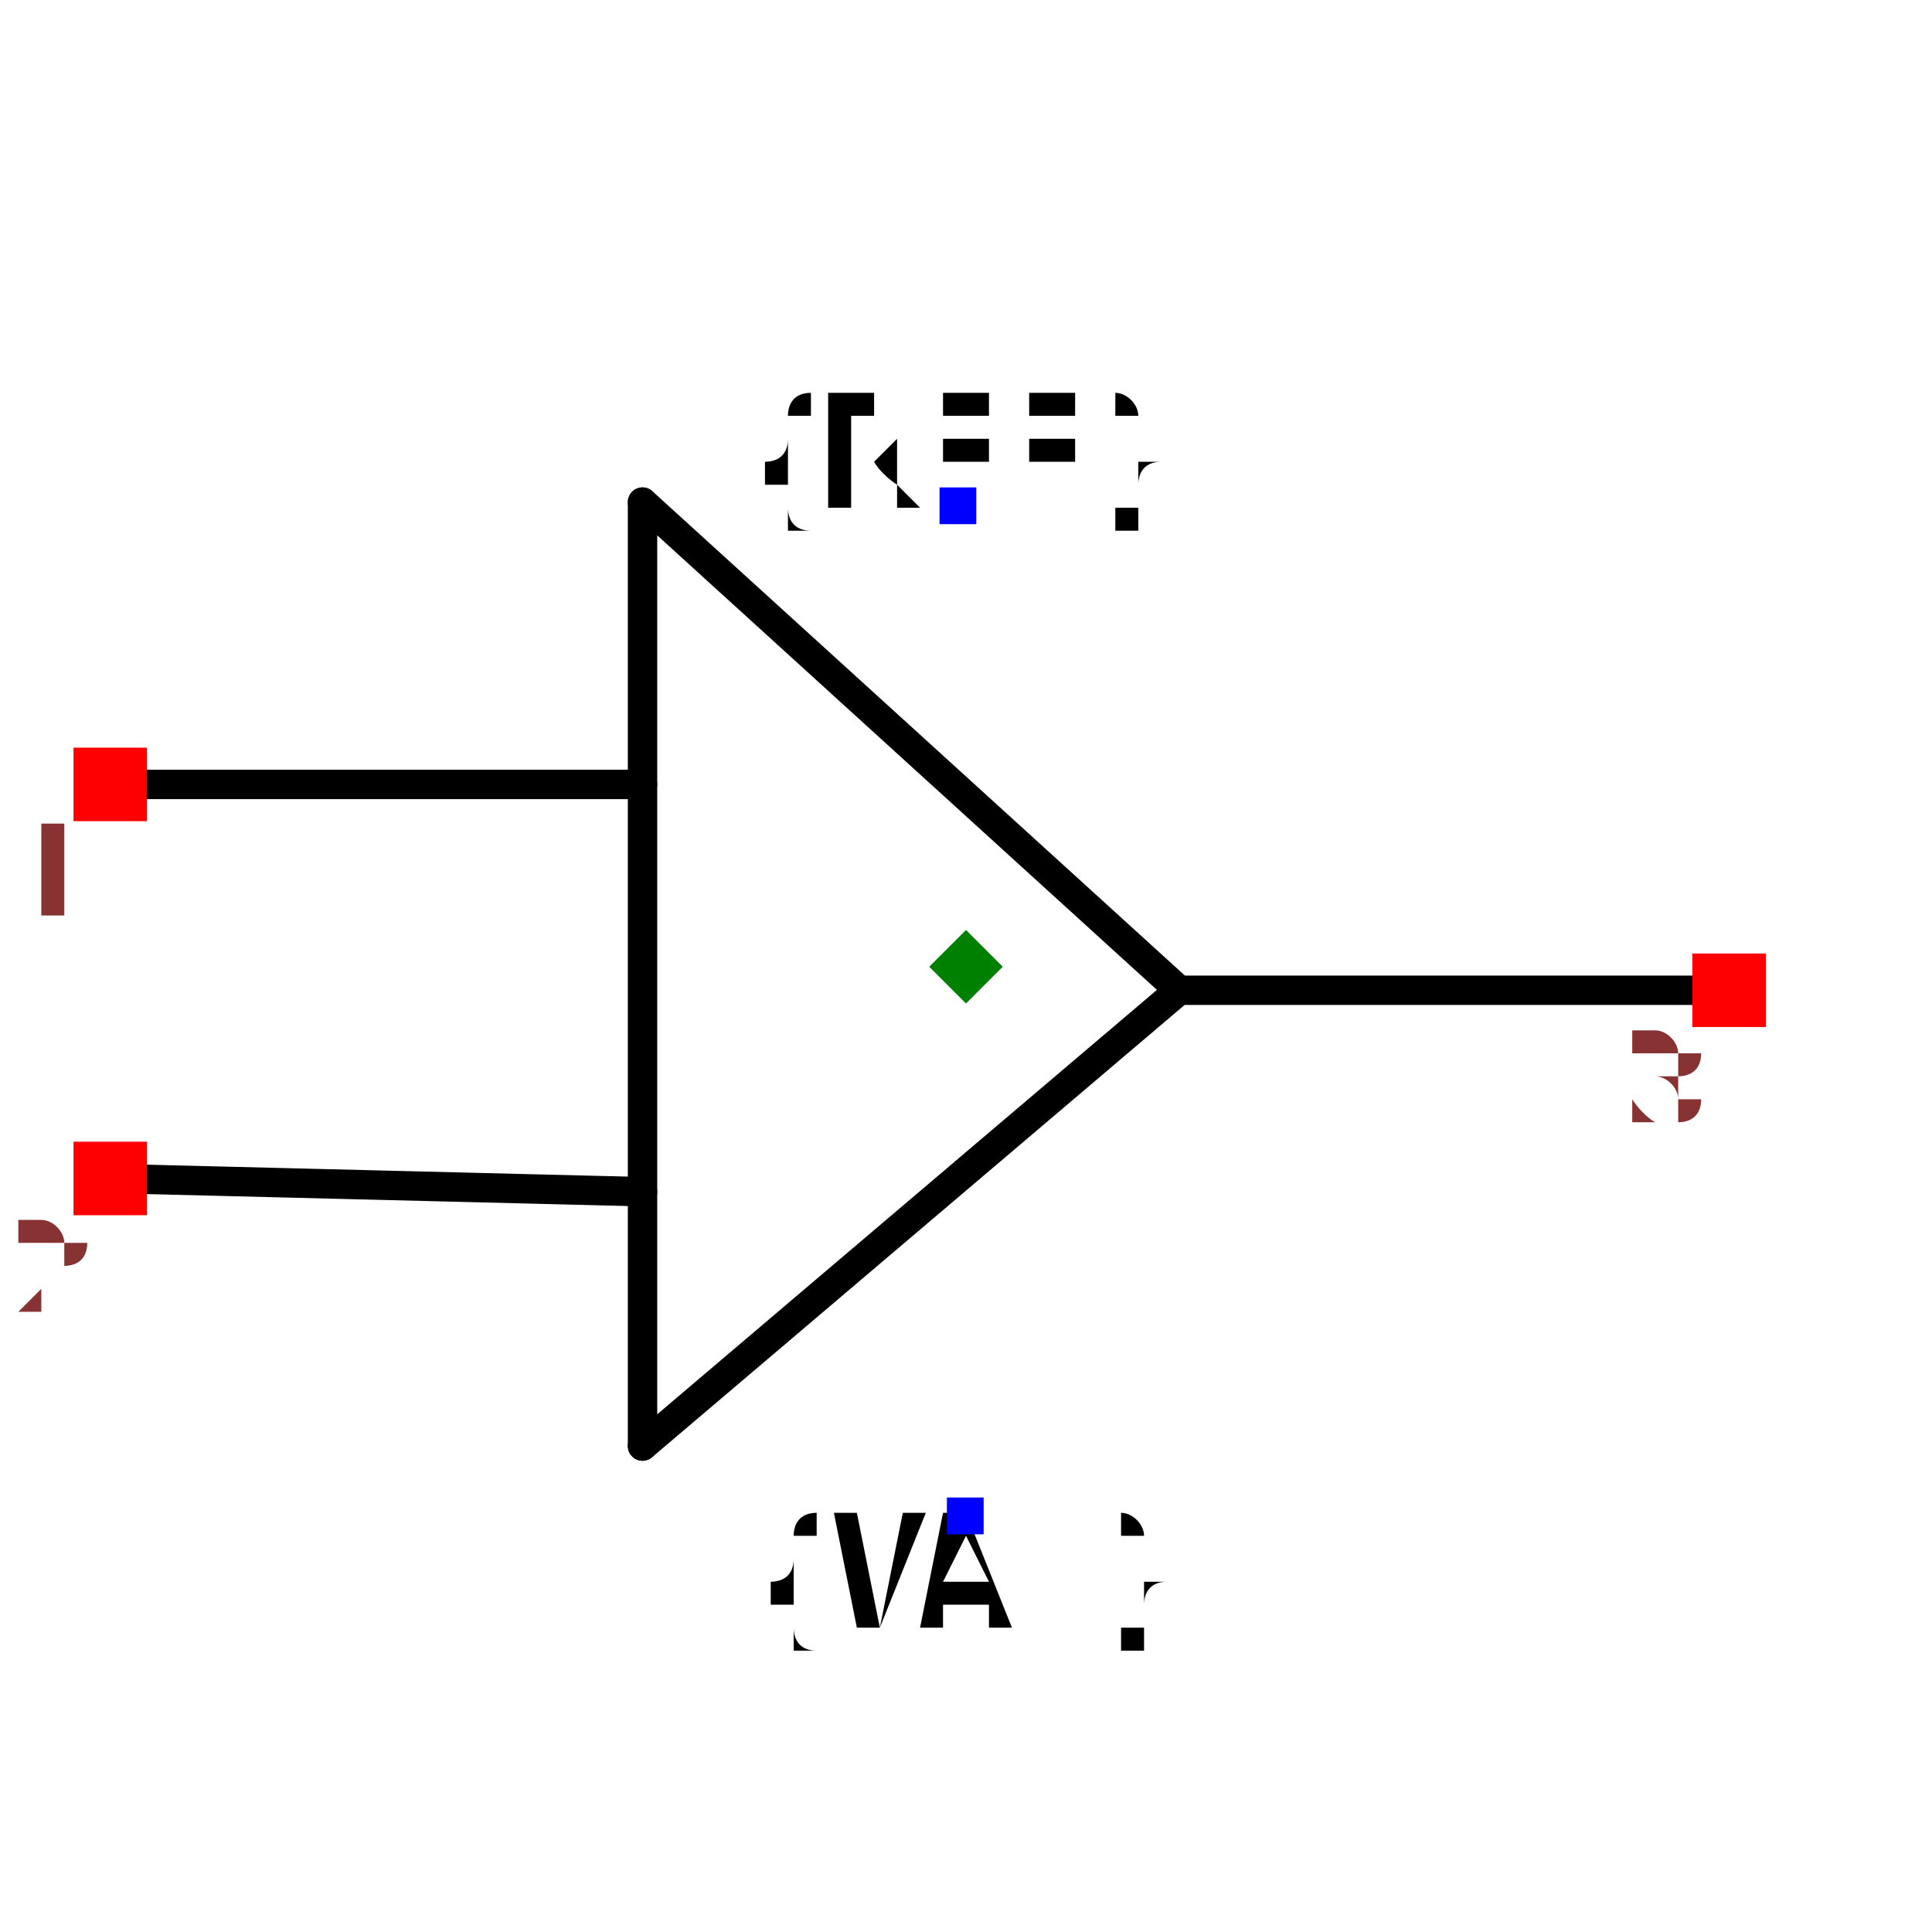
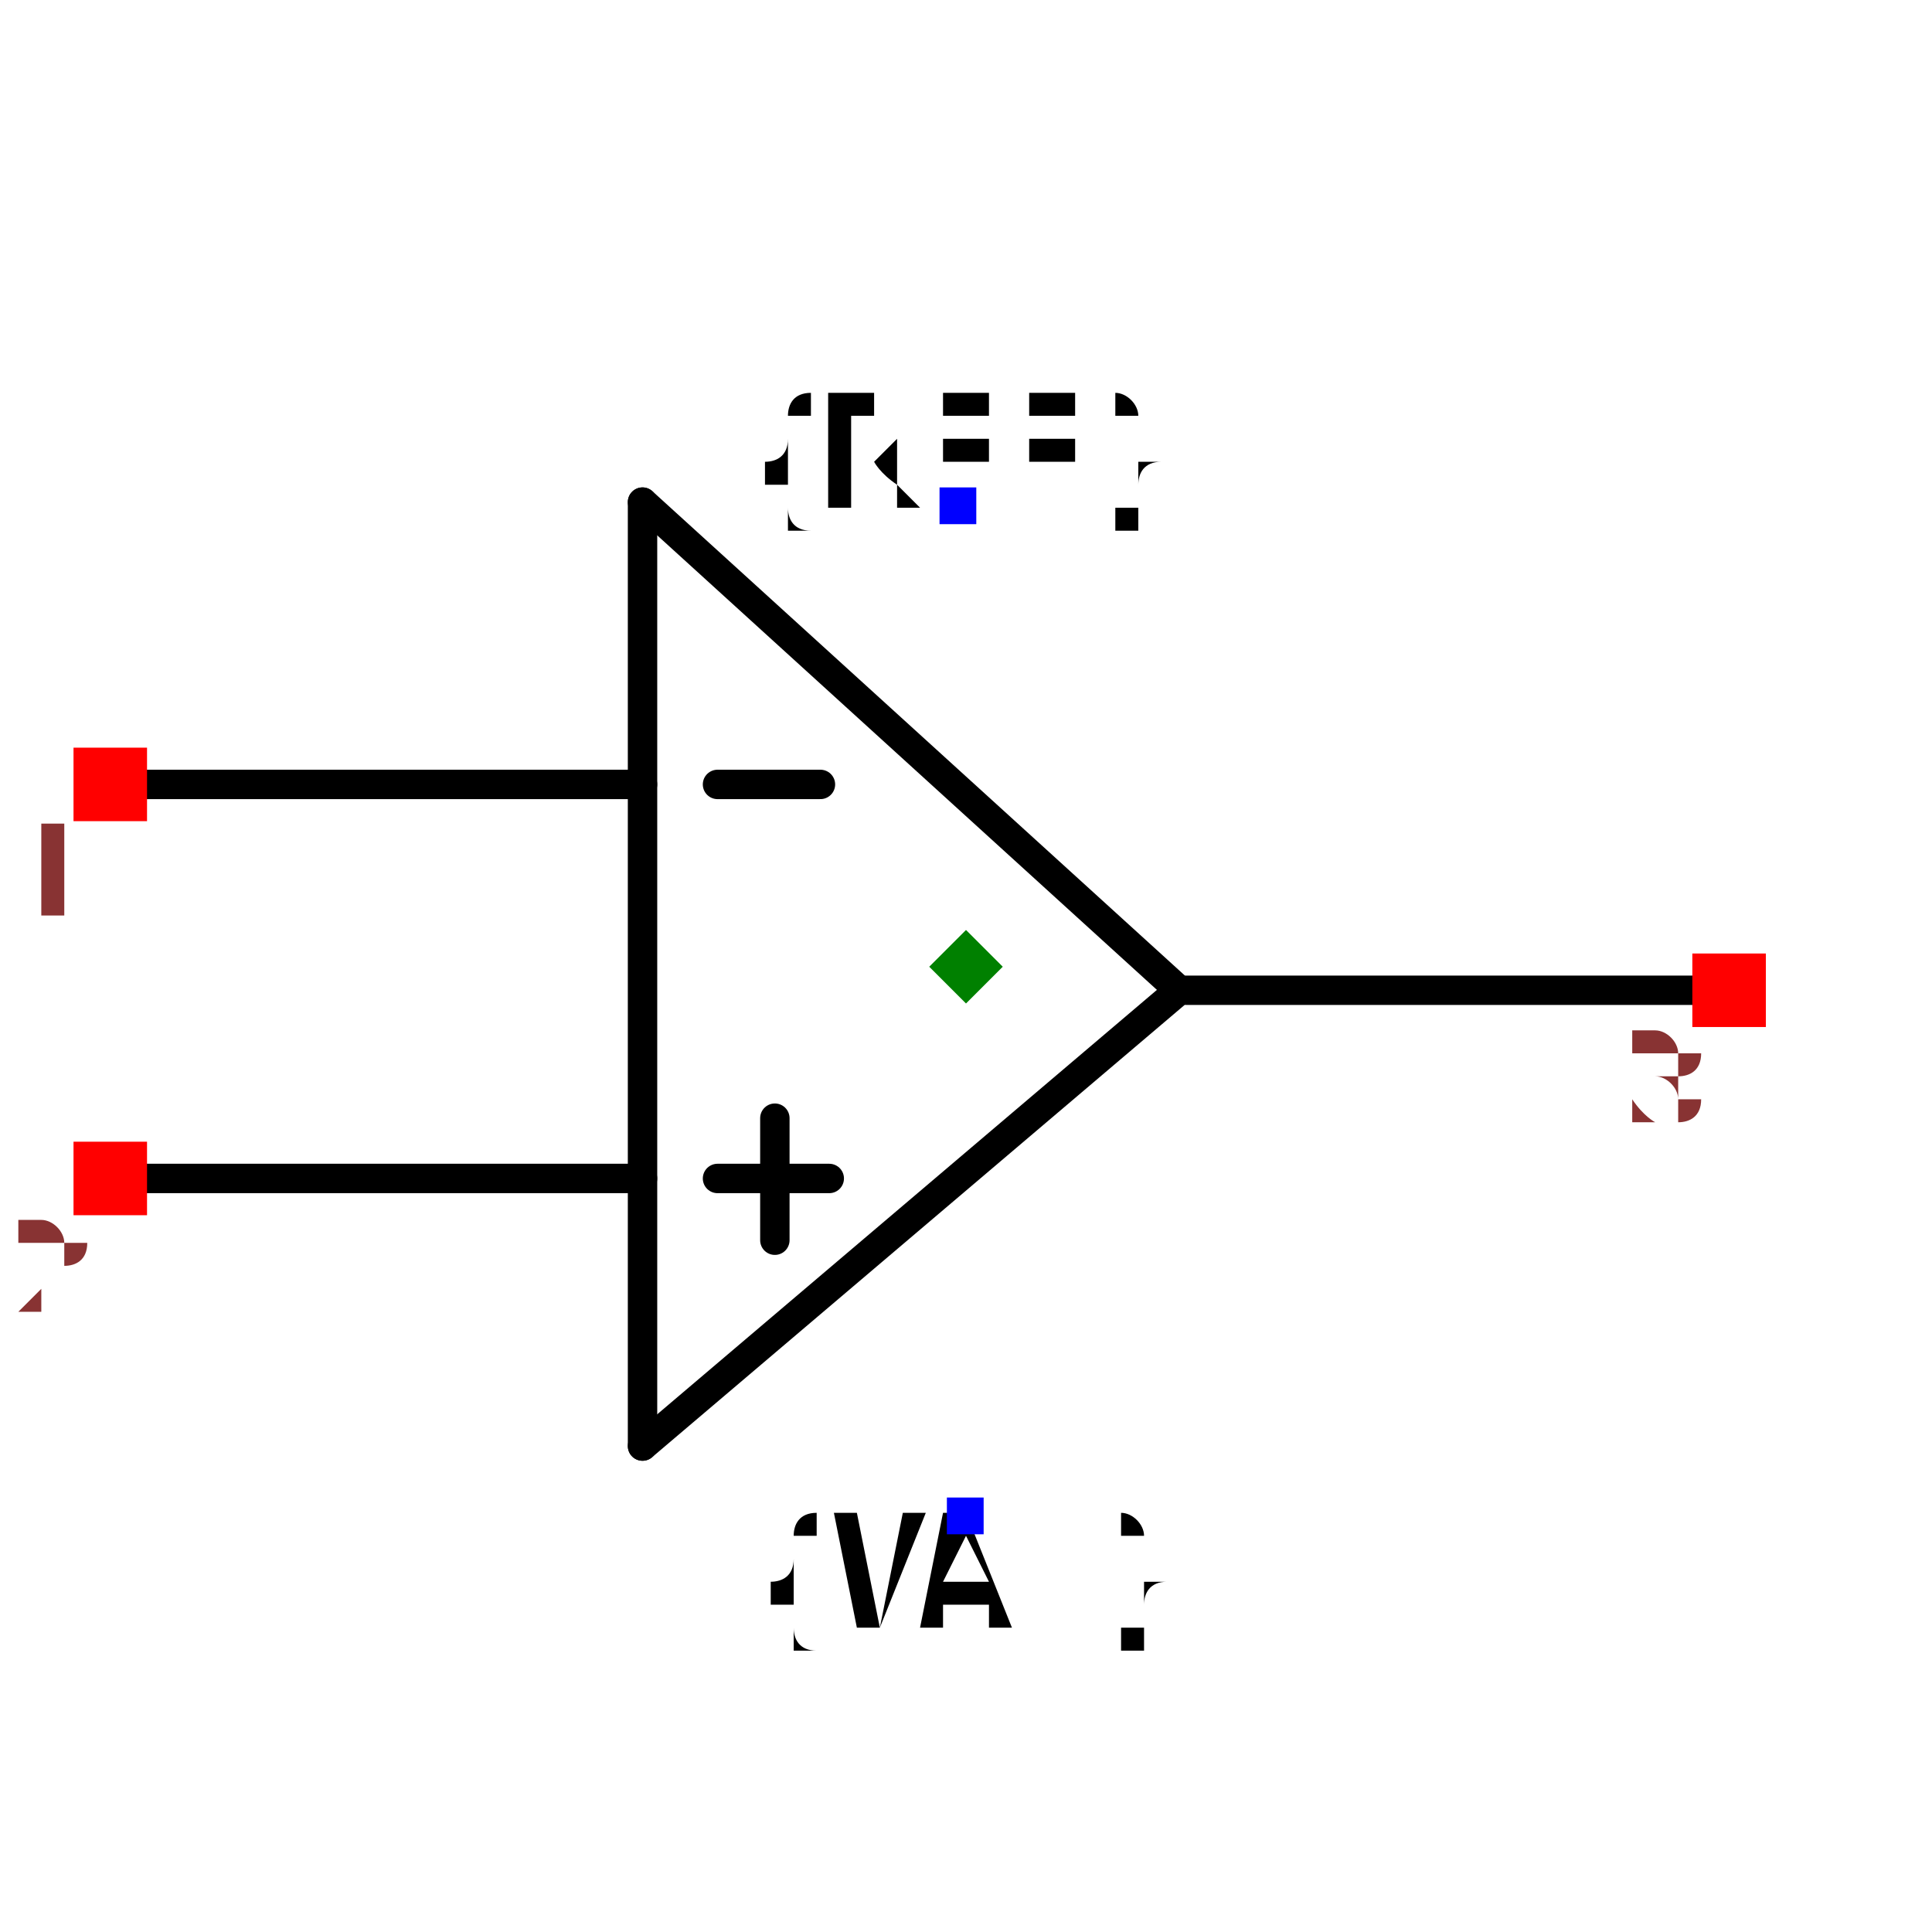
<svg xmlns="http://www.w3.org/2000/svg" width="150" height="150" viewBox="-0.657 -0.234 1.314 0.357">
  <path d="M0.145,-0.039 L-0.22,0.271" fill="none" stroke="black" stroke-width="0.02" stroke-linecap="round" stroke-linejoin="round" />
  <path d="M-0.22,-0.371 L0.145,-0.039" fill="none" stroke="black" stroke-width="0.02" stroke-linecap="round" stroke-linejoin="round" />
  <path d="M-0.22,0.271 L-0.22,-0.371" fill="none" stroke="black" stroke-width="0.02" stroke-linecap="round" stroke-linejoin="round" />
  <path d="M-0.22,-0.179 L-0.582,-0.179" fill="none" stroke="black" stroke-width="0.02" stroke-linecap="round" stroke-linejoin="round" />
-   <path d="M-0.22,0.098 L-0.582,0.089" fill="none" stroke="black" stroke-width="0.02" stroke-linecap="round" stroke-linejoin="round" />
+   <path d="M-0.22,0.089 L-0.582,0.089" fill="none" stroke="black" stroke-width="0.02" stroke-linecap="round" stroke-linejoin="round" />
  <path d="M0.523,-0.039 L0.15,-0.039" fill="none" stroke="black" stroke-width="0.02" stroke-linecap="round" stroke-linejoin="round" />
+   <path d="M-0.169,-0.179 L-0.099,-0.179" fill="black" stroke="black" stroke-width="0.02" stroke-linecap="round" stroke-linejoin="round" />
+   <path d="M-0.169,0.089 L-0.093,0.089" fill="black" stroke="black" stroke-width="0.02" stroke-linecap="round" stroke-linejoin="round" />
+   <path d="M-0.13,0.048 L-0.13,0.131" fill="black" stroke="black" stroke-width="0.02" stroke-linecap="round" stroke-linejoin="round" />
  <text x="-0.005" y="-0.369" dx="0" dy="0" text-anchor="middle" style="font: 0.1px monospace; fill: black">{REF}</text>
  <rect x="-0.018" y="-0.381" width="0.025" height="0.025" fill="blue" />
  <text x="-0" y="0.319" dx="0" dy="0.075" text-anchor="middle" style="font: 0.1px monospace; fill: black">{VAL}</text>
  <rect x="-0.013" y="0.306" width="0.025" height="0.025" fill="blue" />
  <rect x="-0.607" y="-0.204" width="0.05" height="0.05" fill="red" />
  <text x="-0.622" y="-0.089" text-anchor="middle" style="font: 0.08px monospace; fill: #833;">1</text>
  <rect x="-0.607" y="0.064" width="0.05" height="0.05" fill="red" />
  <text x="-0.622" y="0.179" text-anchor="middle" style="font: 0.08px monospace; fill: #833;">2</text>
  <rect x="0.494" y="-0.064" width="0.05" height="0.05" fill="red" />
  <text x="0.479" y="0.051" text-anchor="middle" style="font: 0.08px monospace; fill: #833;">3</text>
  <path d="M -1.1102230246251565e-16 -0.08 L 0.025 -0.055 L -1.1102230246251565e-16 -0.03 L -0.025 -0.055 Z" fill="green" />
</svg>
